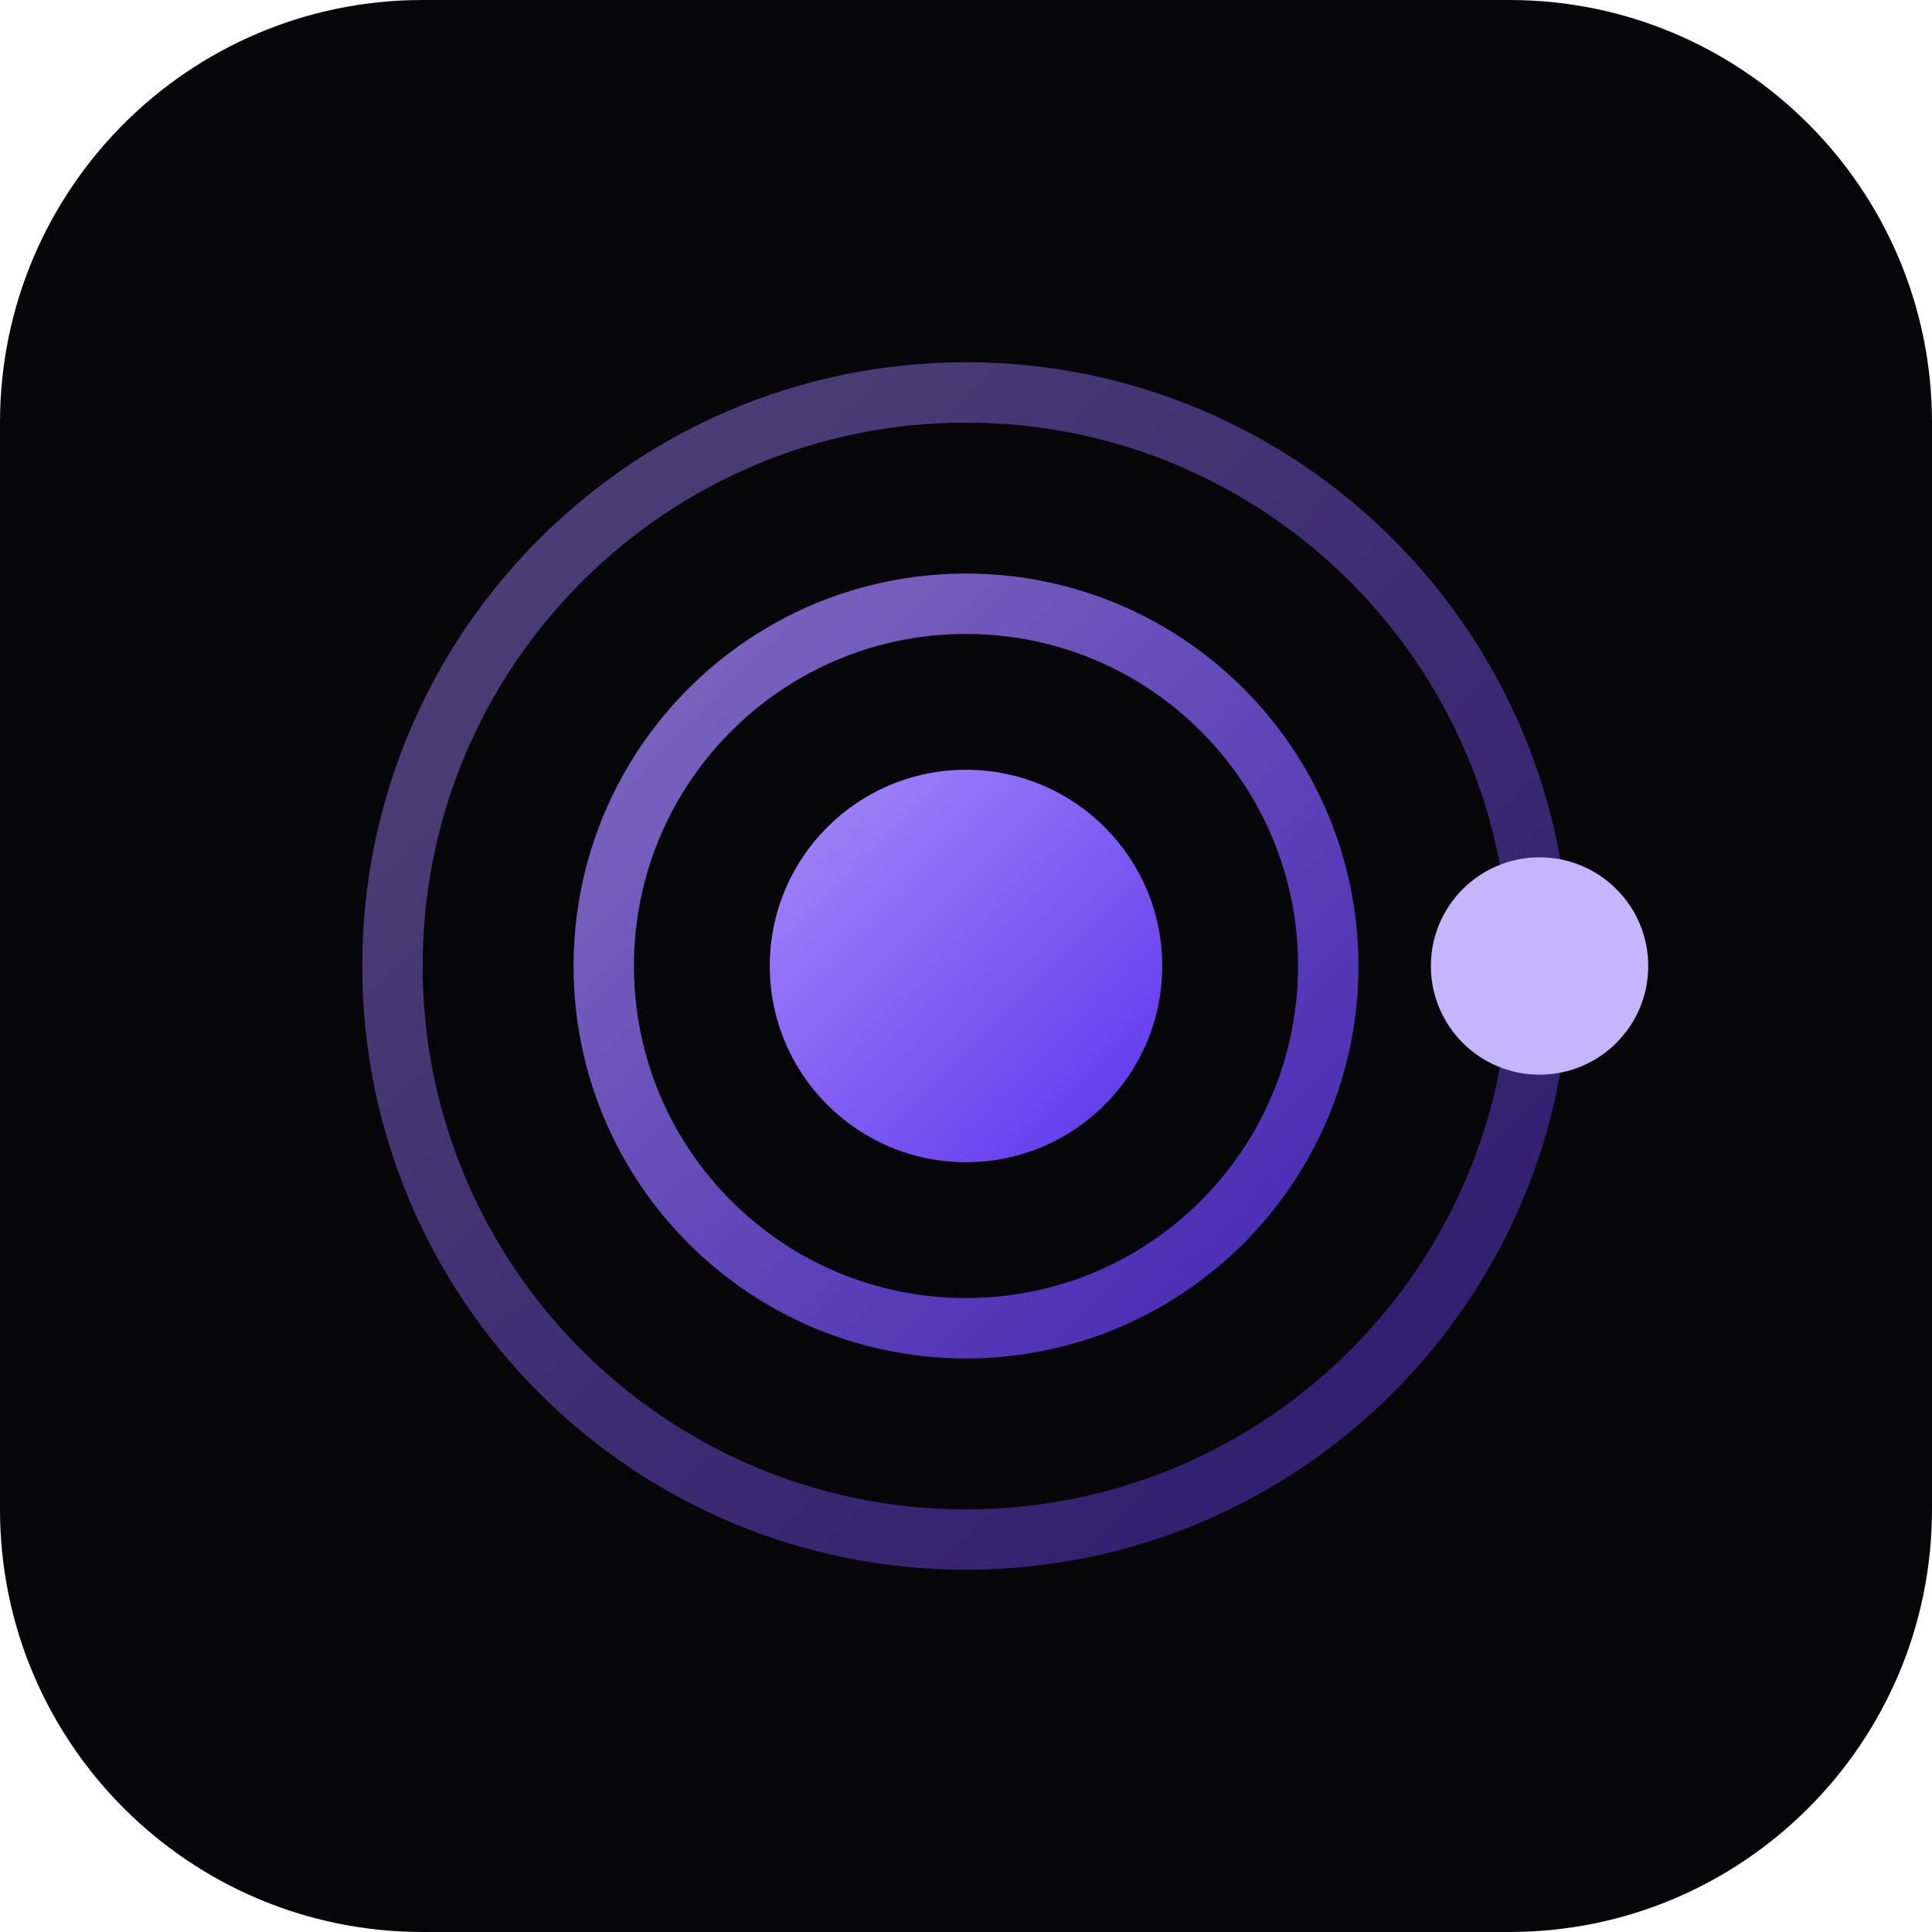
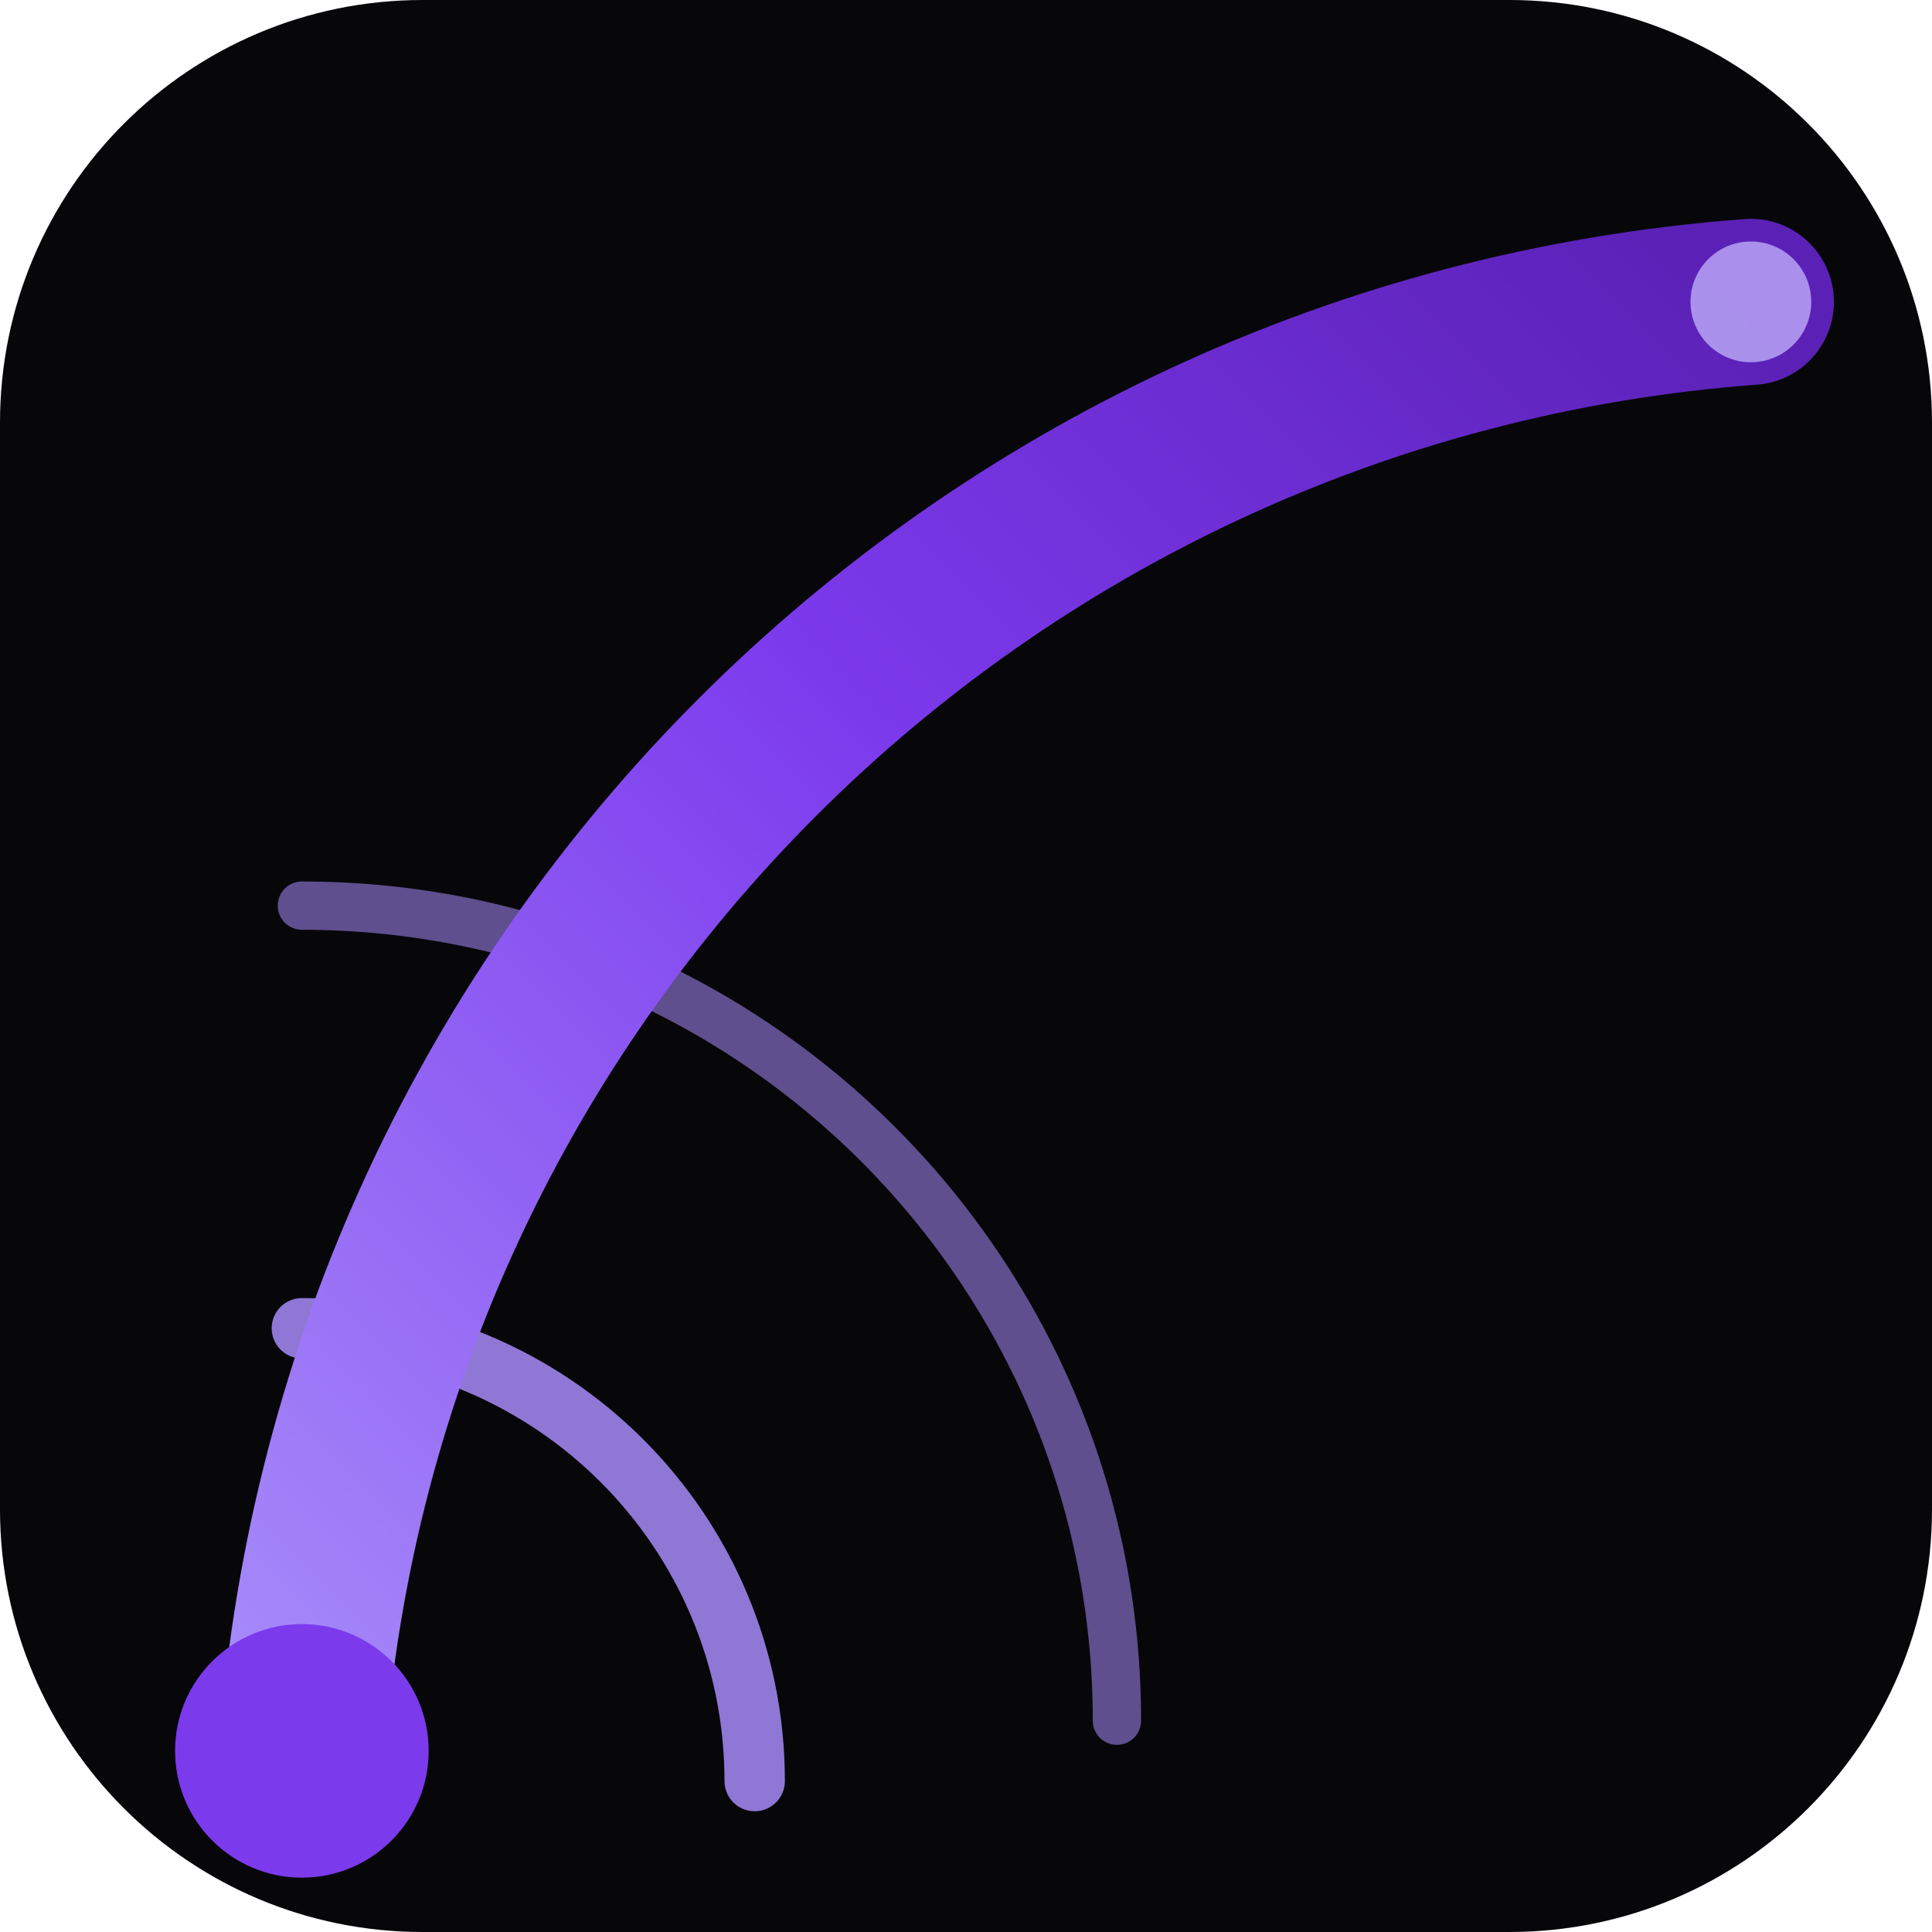
<svg xmlns="http://www.w3.org/2000/svg" viewBox="0 0 64 64" width="64" height="64">
  <defs>
-     <linearGradient id="a" x1="0" y1="0" x2="1" y2="1">
-       <stop offset="0" stop-color="#A78BFA" />
-       <stop offset="1" stop-color="#5B32EC" />
+     <linearGradient id="g" x1="10" y1="58" x2="58" y2="10" gradientUnits="userSpaceOnUse">
+       <stop offset="0%" stop-color="#A78BFA" />
+       <stop offset="55%" stop-color="#7C3AED" />
+       <stop offset="100%" stop-color="#5B21B6" />
    </linearGradient>
  </defs>
  <rect width="64" height="64" rx="14" fill="#07070A" />
-   <circle cx="32" cy="32" r="19" fill="none" stroke="url(#a)" stroke-width="2" opacity=".45" />
-   <circle cx="32" cy="32" r="12" fill="none" stroke="url(#a)" stroke-width="2" opacity=".75" />
-   <circle cx="32" cy="32" r="6.5" fill="url(#a)" />
-   <circle cx="51" cy="32" r="3.6" fill="#C4B5FD" />
+   <path d="M10 30 A27 27 0 0 1 37 57" fill="none" stroke="#A78BFA" stroke-width="1.6" stroke-linecap="round" opacity="0.55" />
+   <path d="M10 44 A15 15 0 0 1 25 59" fill="none" stroke="#A78BFA" stroke-width="2" stroke-linecap="round" opacity="0.85" />
+   <path d="M10 58 A52 52 0 0 1 58 10" fill="none" stroke="url(#g)" stroke-width="5.5" stroke-linecap="round" />
+   <circle cx="10" cy="58" r="4.2" fill="#7C3AED" />
+   <circle cx="58" cy="10" r="2" fill="#C4B5FD" opacity="0.75" />
</svg>
